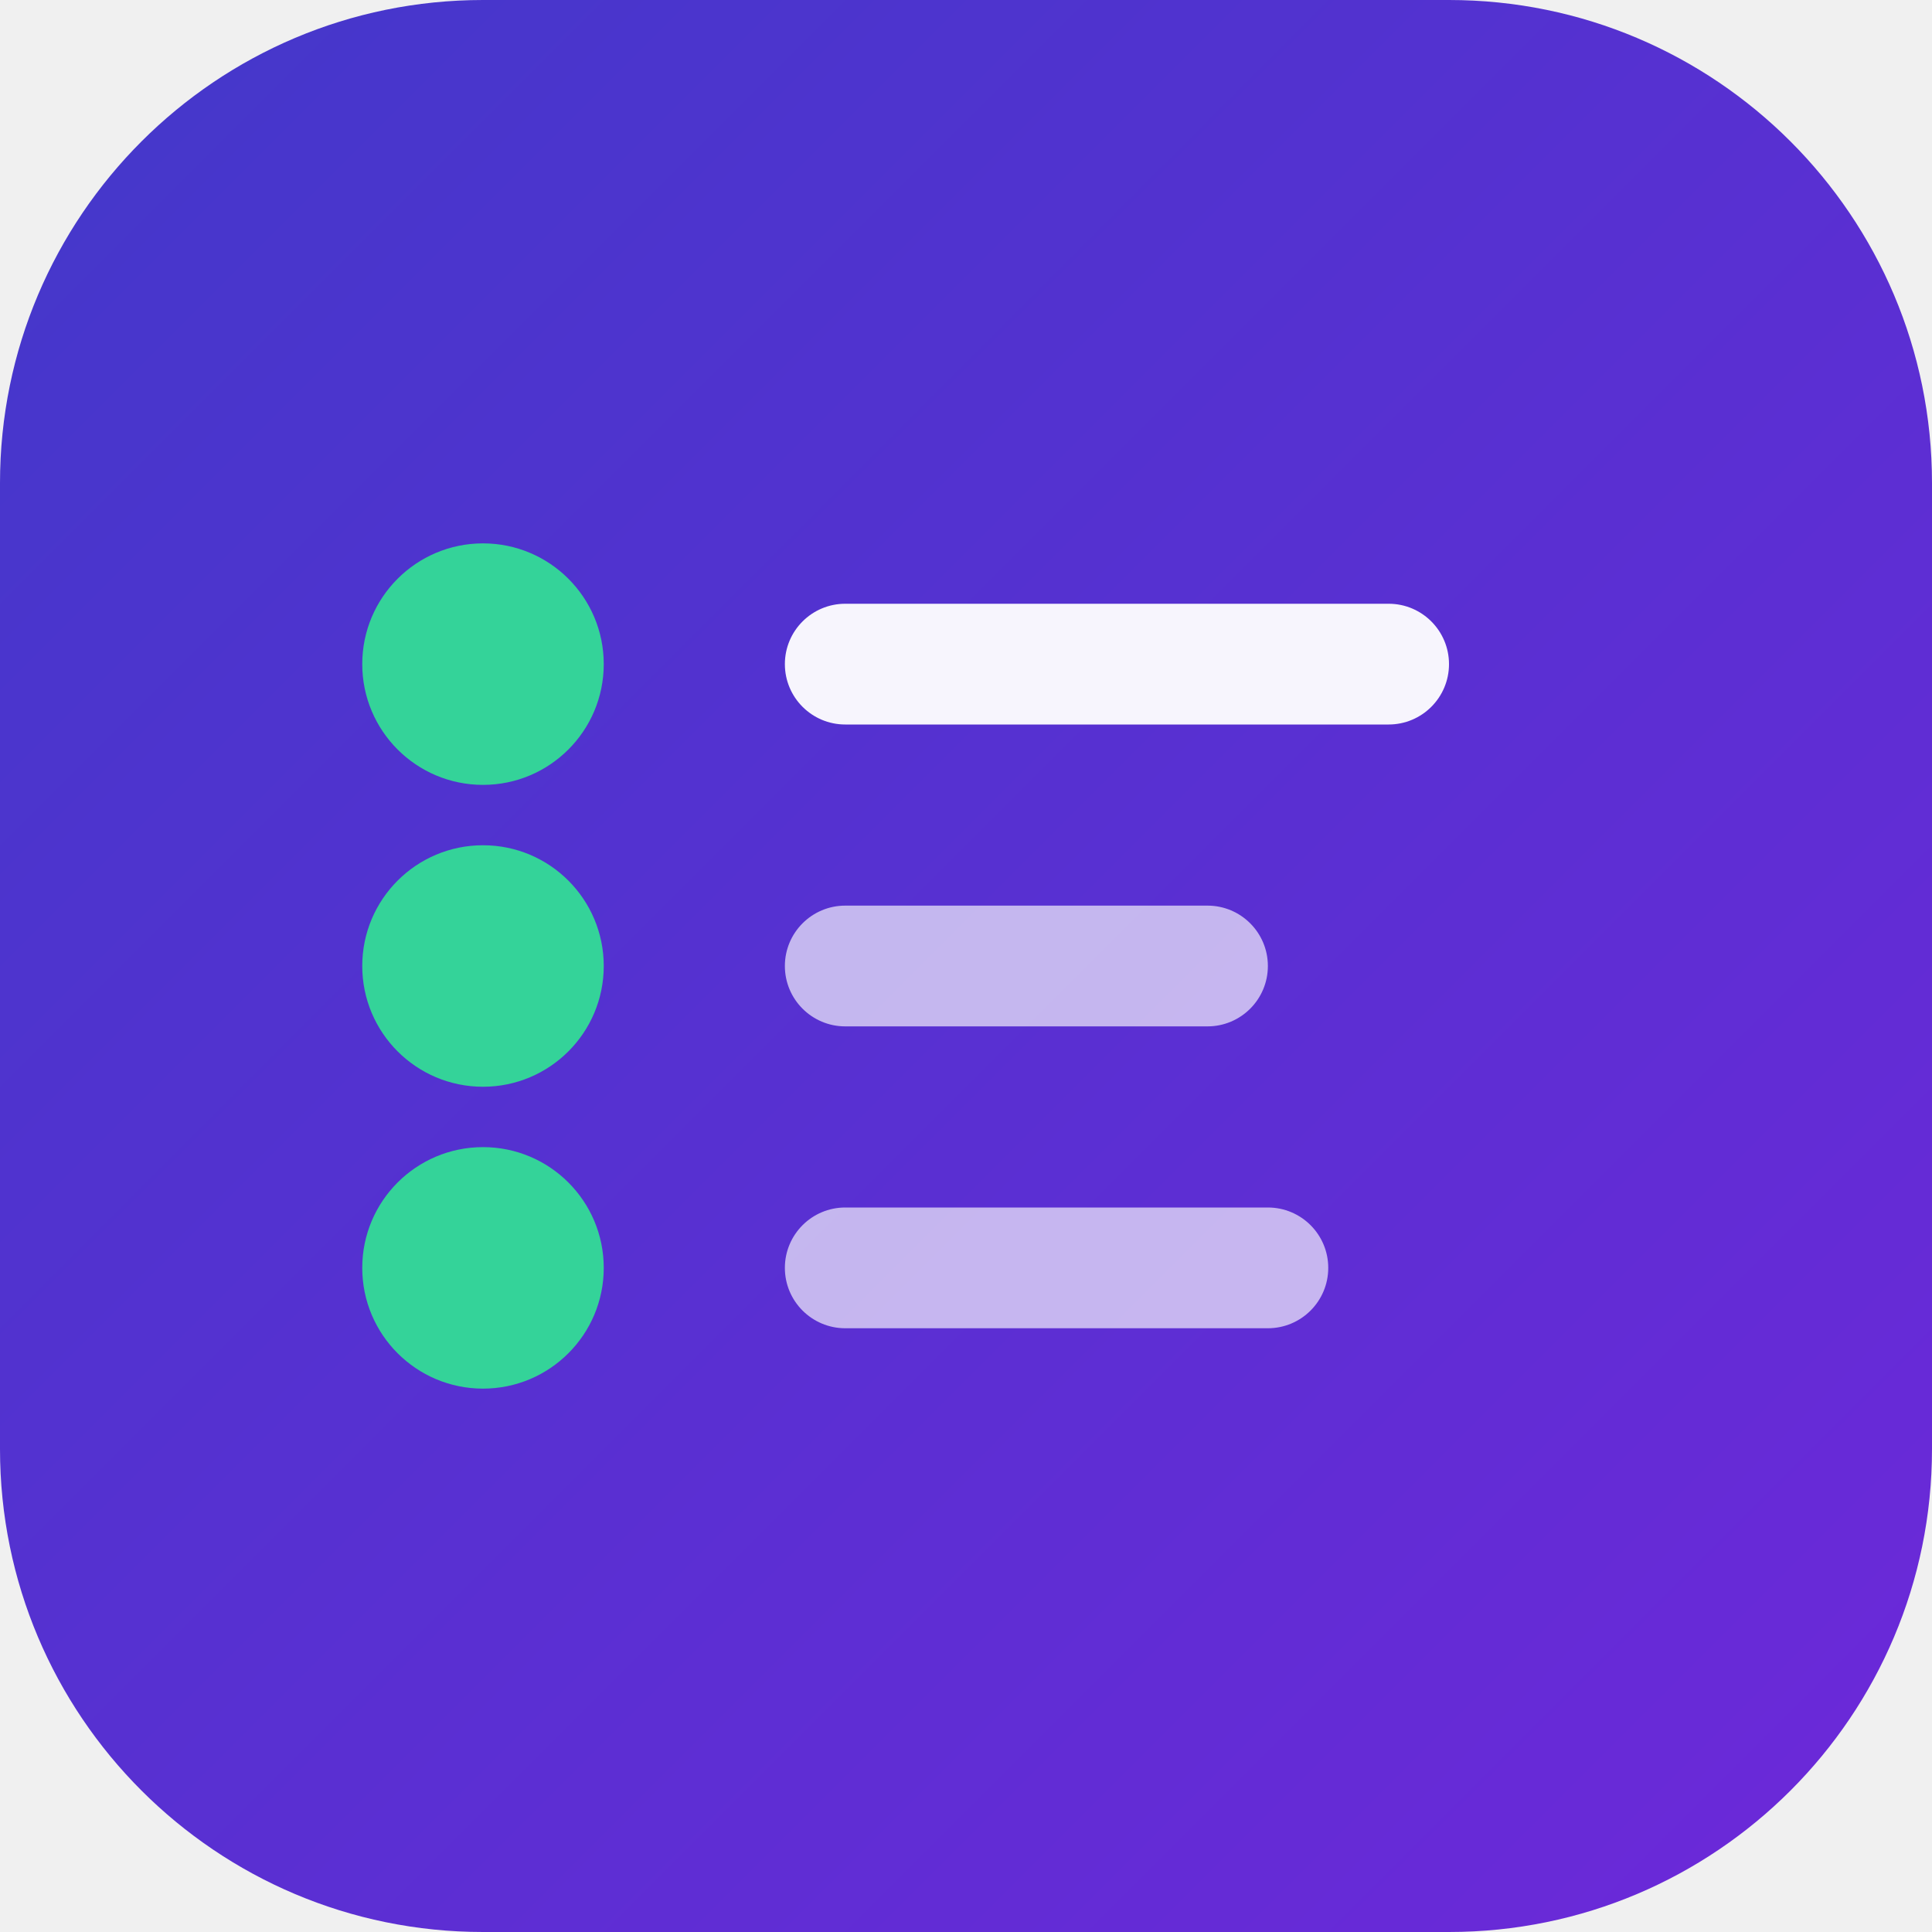
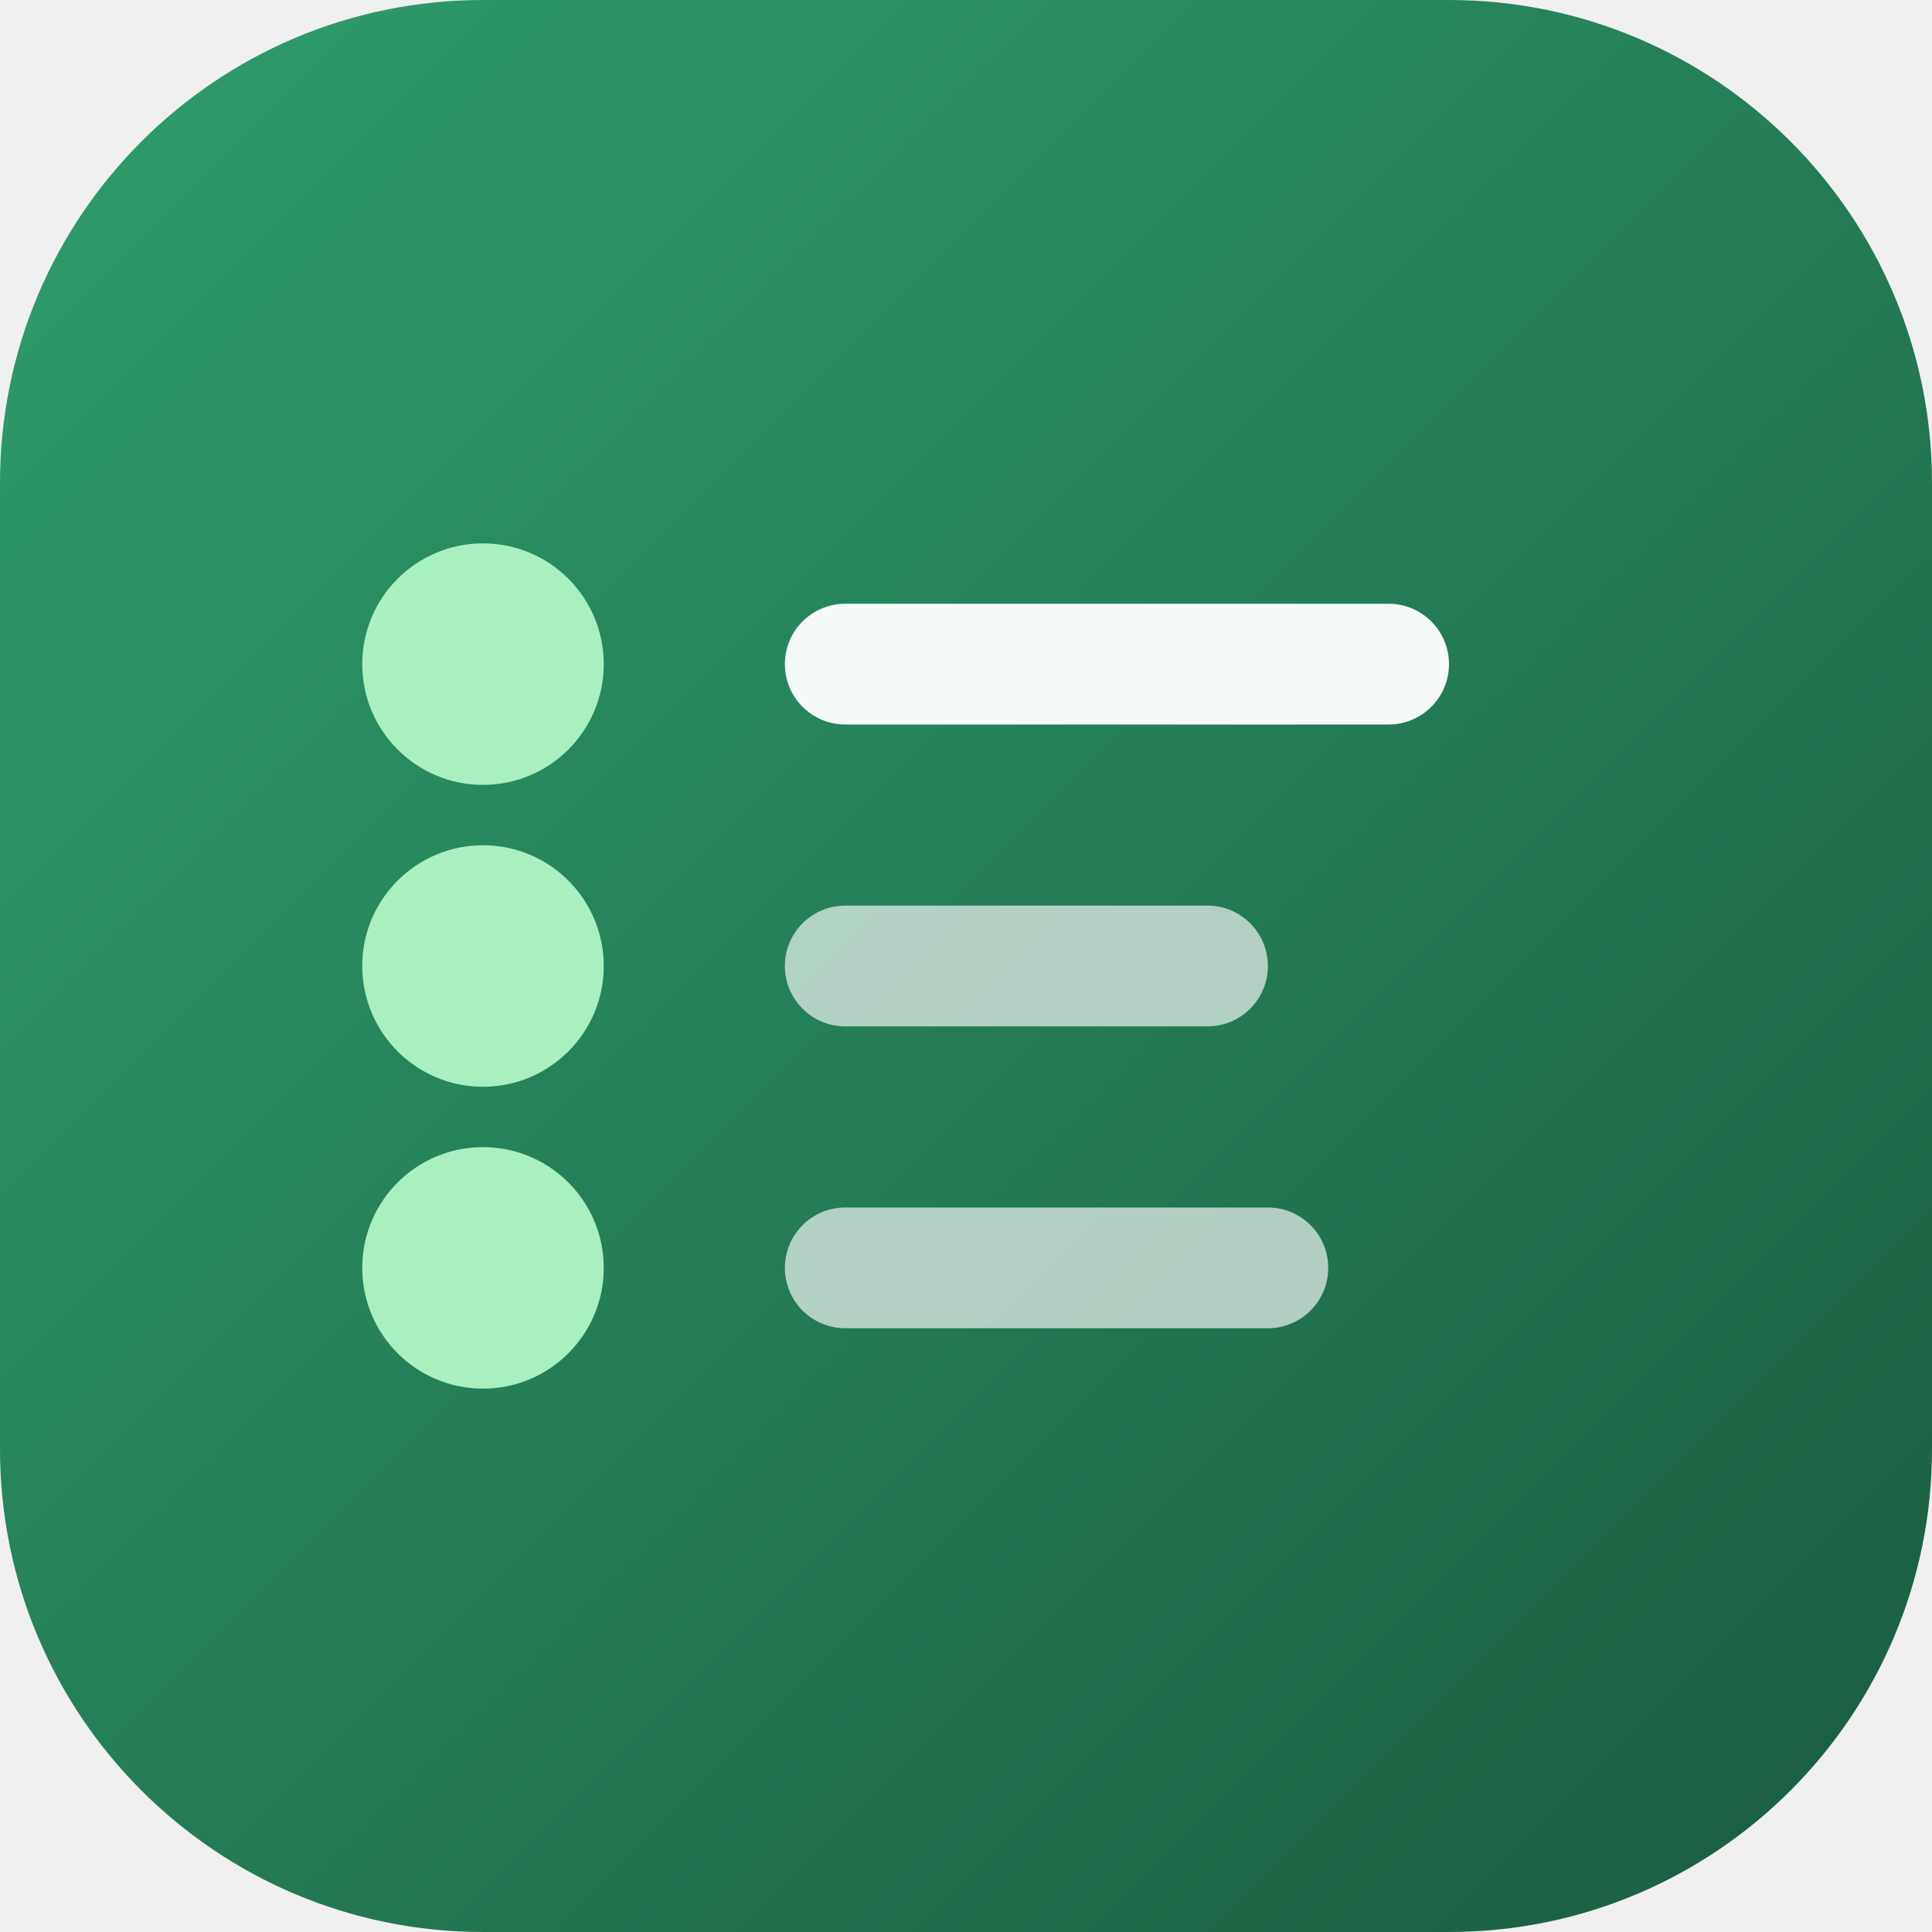
<svg xmlns="http://www.w3.org/2000/svg" viewBox="0 0 32 32" fill="none">
  <defs>
    <linearGradient id="g" x1="0" y1="0" x2="32" y2="32" gradientUnits="userSpaceOnUse">
-       <stop offset="0%" stop-color="#4338ca" />
-       <stop offset="100%" stop-color="#6d28d9" />
+       <stop offset="0%" stop-color="#2F9E6E" />
+       <stop offset="100%" stop-color="#1A5C40" />
    </linearGradient>
  </defs>
  <rect width="32" height="32" rx="8" fill="url(#g)" />
-   <circle cx="8" cy="11" r="2" fill="#34d399" />
+   <circle cx="8" cy="11" r="2" fill="#A9F0C1" />
  <rect x="13" y="10" width="11" height="2" rx="1" fill="white" opacity="0.95" />
-   <circle cx="8" cy="16" r="2" fill="#34d399" />
+   <circle cx="8" cy="16" r="2" fill="#A9F0C1" />
  <rect x="13" y="15" width="8" height="2" rx="1" fill="white" opacity="0.65" />
-   <circle cx="8" cy="21" r="2" fill="#34d399" />
+   <circle cx="8" cy="21" r="2" fill="#A9F0C1" />
  <rect x="13" y="20" width="9" height="2" rx="1" fill="white" opacity="0.65" />
</svg>
